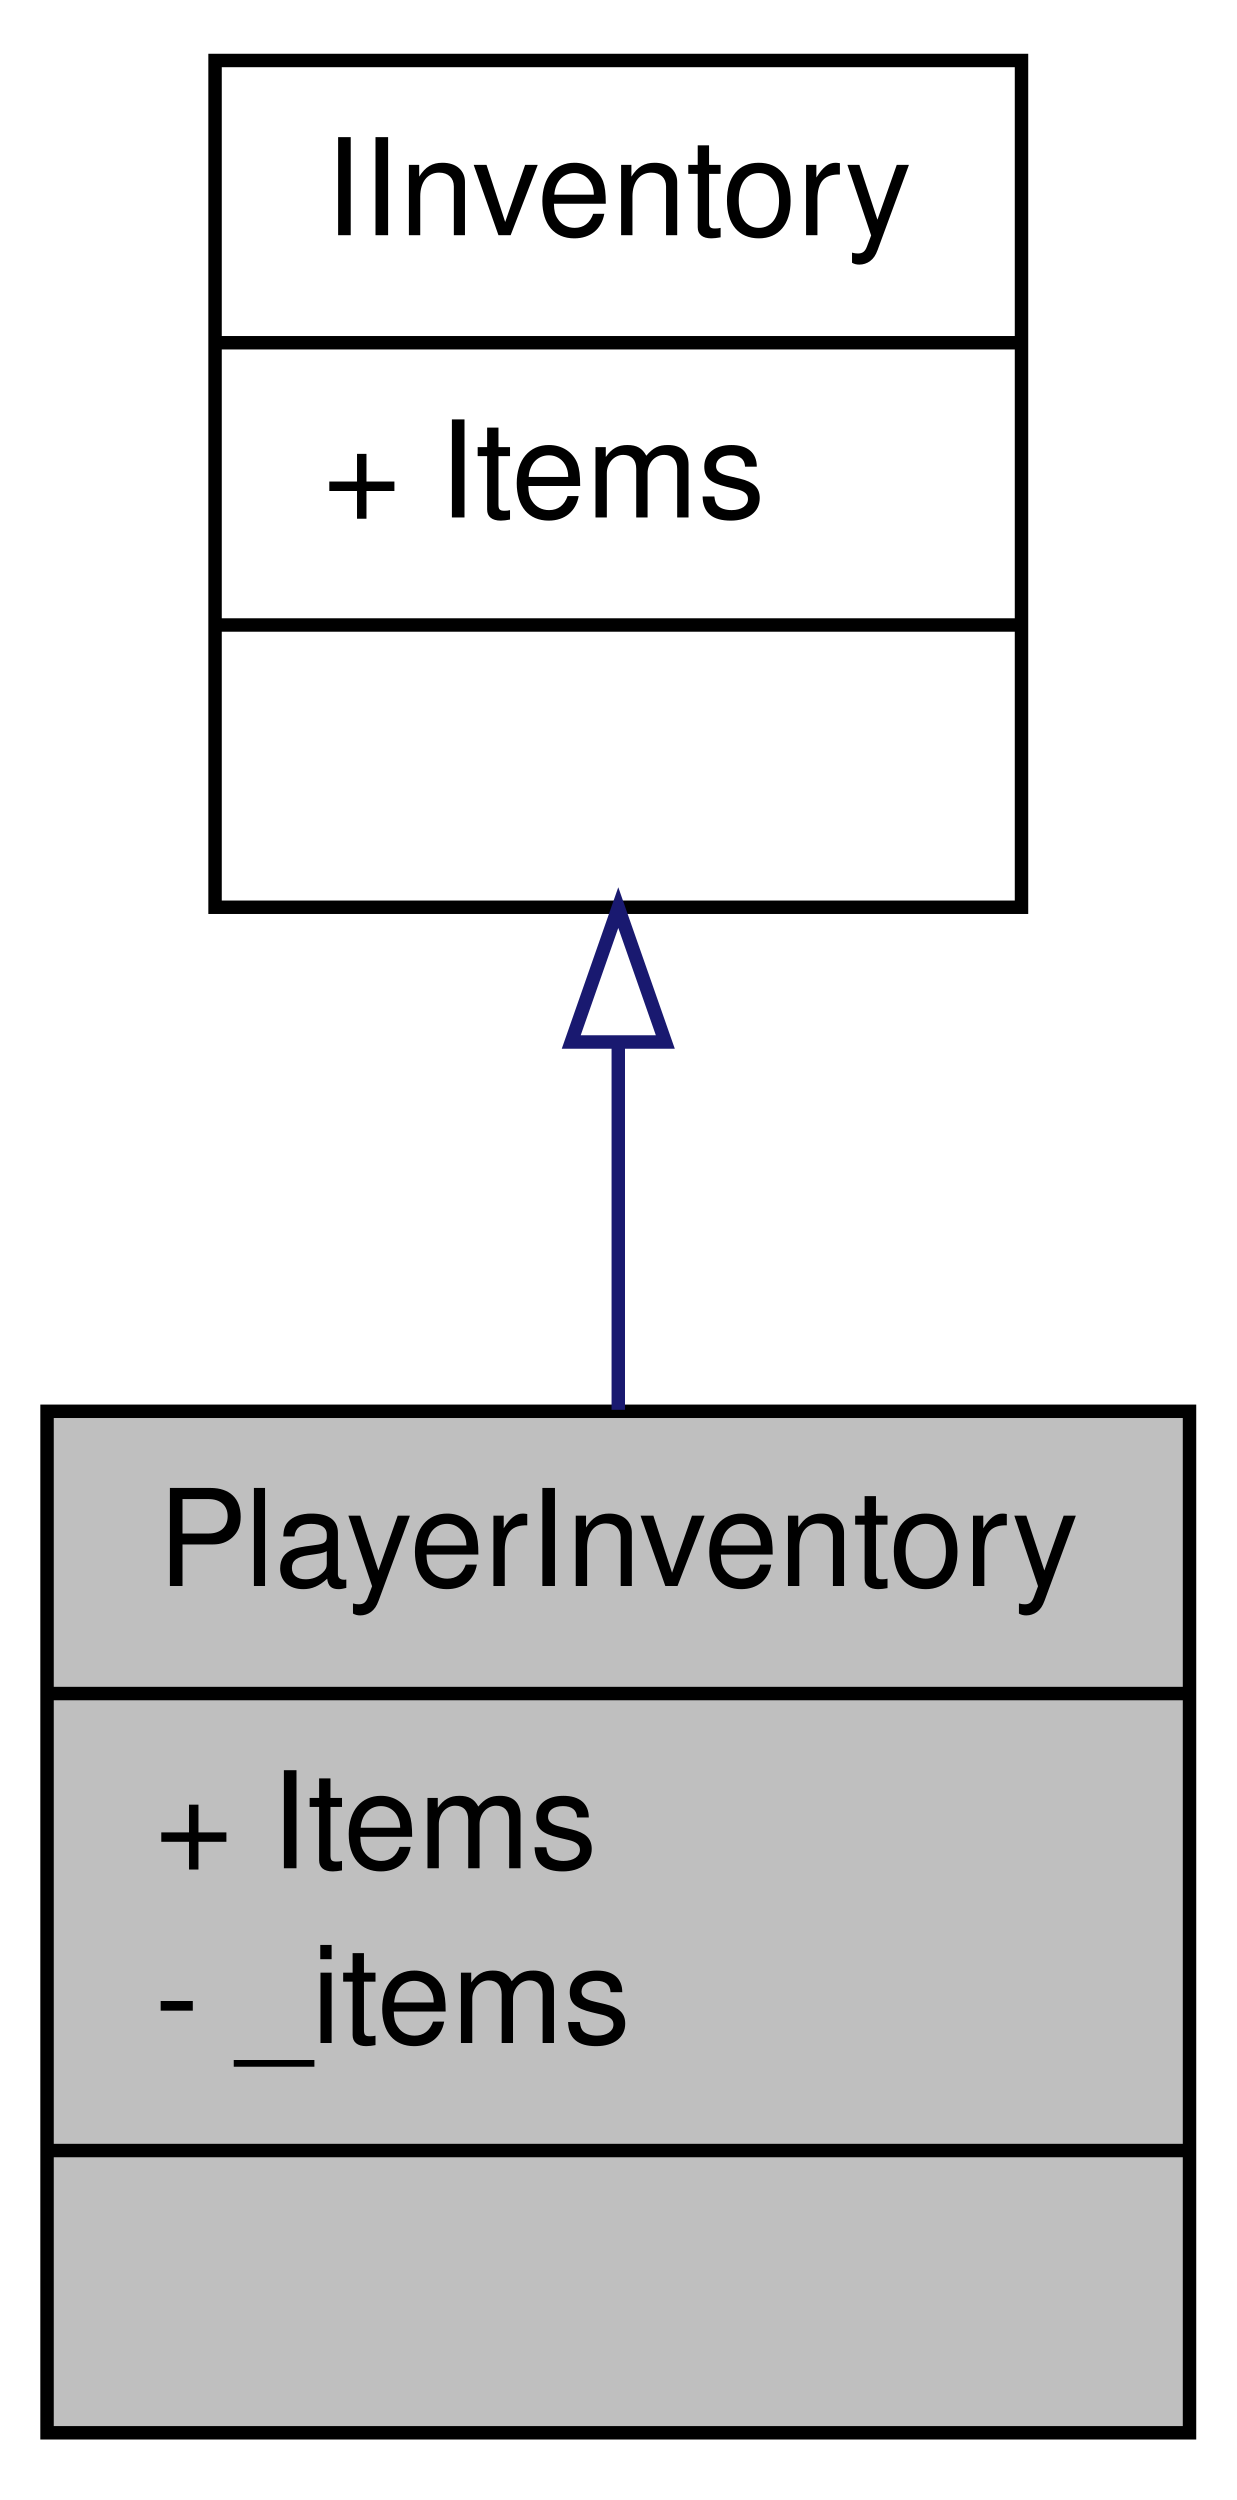
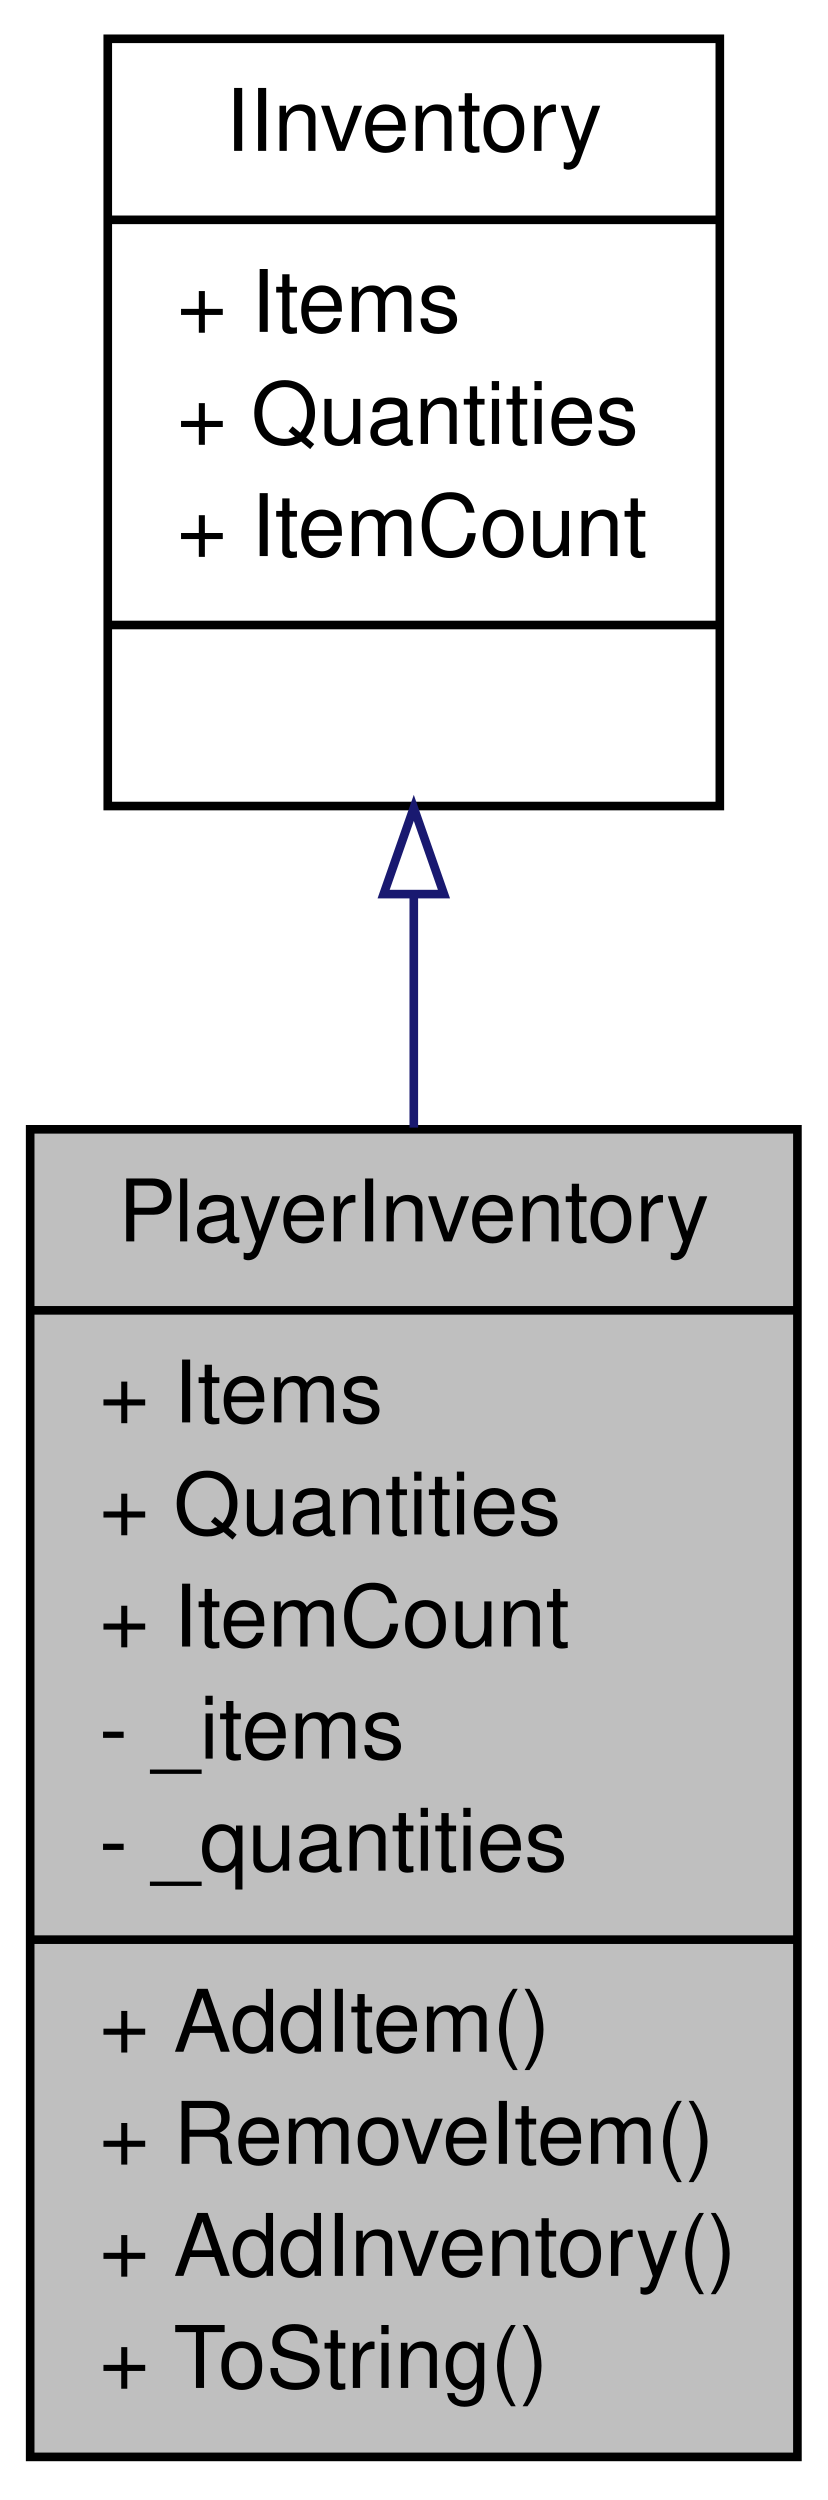
- <svg xmlns="http://www.w3.org/2000/svg" xmlns:xlink="http://www.w3.org/1999/xlink" width="92pt" height="186pt" viewBox="0.00 0.00 92.00 186.00">
-   <g id="graph1" class="graph" transform="scale(1 1) rotate(0) translate(4 182)">
-     <polygon fill="white" stroke="white" points="-4,5 -4,-182 89,-182 89,5 -4,5" />
+ <svg xmlns="http://www.w3.org/2000/svg" xmlns:xlink="http://www.w3.org/1999/xlink" width="96pt" height="290pt" viewBox="0.00 0.00 96.00 290.00">
+   <g id="graph1" class="graph" transform="scale(1 1) rotate(0) translate(4 286)">
+     <polygon fill="white" stroke="white" points="-4,5 -4,-286 93,-286 93,5 -4,5" />
    <g id="node1" class="node">
-       <polygon fill="#bfbfbf" stroke="black" points="-0.5,-1 -0.5,-77 84.5,-77 84.5,-1 -0.5,-1" />
-       <text text-anchor="middle" x="42" y="-64" font-family="Helvetica,sans-Serif" font-size="10.00">PlayerInventory</text>
-       <polyline fill="none" stroke="black" points="-0.5,-56 84.5,-56 " />
-       <text text-anchor="start" x="7.5" y="-43" font-family="Helvetica,sans-Serif" font-size="10.00">+ Items</text>
-       <text text-anchor="start" x="7.5" y="-30" font-family="Helvetica,sans-Serif" font-size="10.00">- _items</text>
-       <polyline fill="none" stroke="black" points="-0.5,-22 84.5,-22 " />
-       <text text-anchor="middle" x="42" y="-9" font-family="Helvetica,sans-Serif" font-size="10.00"> </text>
+       <polygon fill="#bfbfbf" stroke="black" points="-0.5,-1 -0.5,-155 88.5,-155 88.5,-1 -0.5,-1" />
+       <text text-anchor="middle" x="44" y="-142" font-family="Helvetica,sans-Serif" font-size="10.00">PlayerInventory</text>
+       <polyline fill="none" stroke="black" points="-0.5,-134 88.5,-134 " />
+       <text text-anchor="start" x="7.5" y="-121" font-family="Helvetica,sans-Serif" font-size="10.00">+ Items</text>
+       <text text-anchor="start" x="7.5" y="-108" font-family="Helvetica,sans-Serif" font-size="10.00">+ Quantities</text>
+       <text text-anchor="start" x="7.5" y="-95" font-family="Helvetica,sans-Serif" font-size="10.00">+ ItemCount</text>
+       <text text-anchor="start" x="7.5" y="-82" font-family="Helvetica,sans-Serif" font-size="10.00">- _items</text>
+       <text text-anchor="start" x="7.5" y="-69" font-family="Helvetica,sans-Serif" font-size="10.00">- _quantities</text>
+       <polyline fill="none" stroke="black" points="-0.5,-61 88.5,-61 " />
+       <text text-anchor="start" x="7.5" y="-48" font-family="Helvetica,sans-Serif" font-size="10.00">+ AddItem()</text>
+       <text text-anchor="start" x="7.5" y="-35" font-family="Helvetica,sans-Serif" font-size="10.00">+ RemoveItem()</text>
+       <text text-anchor="start" x="7.5" y="-22" font-family="Helvetica,sans-Serif" font-size="10.00">+ AddInventory()</text>
+       <text text-anchor="start" x="7.5" y="-9" font-family="Helvetica,sans-Serif" font-size="10.00">+ ToString()</text>
    </g>
    <g id="node2" class="node">
      <a xlink:href="../../d4/d07/interface_action_rpg_kit_1_1_character_1_1_i_inventory.xhtml" target="_top" xlink:title="An inventory holds Items.">
-         <polygon fill="white" stroke="black" points="12,-114.5 12,-177.5 72,-177.5 72,-114.5 12,-114.5" />
-         <text text-anchor="middle" x="42" y="-164.5" font-family="Helvetica,sans-Serif" font-size="10.00">IInventory</text>
-         <polyline fill="none" stroke="black" points="12,-156.5 72,-156.5 " />
-         <text text-anchor="start" x="20" y="-143.5" font-family="Helvetica,sans-Serif" font-size="10.00">+ Items</text>
-         <polyline fill="none" stroke="black" points="12,-135.5 72,-135.5 " />
-         <text text-anchor="middle" x="42" y="-122.5" font-family="Helvetica,sans-Serif" font-size="10.00"> </text>
+         <polygon fill="white" stroke="black" points="8.5,-192.5 8.5,-281.5 79.5,-281.5 79.5,-192.5 8.5,-192.5" />
+         <text text-anchor="middle" x="44" y="-268.5" font-family="Helvetica,sans-Serif" font-size="10.00">IInventory</text>
+         <polyline fill="none" stroke="black" points="8.5,-260.5 79.5,-260.5 " />
+         <text text-anchor="start" x="16.5" y="-247.5" font-family="Helvetica,sans-Serif" font-size="10.00">+ Items</text>
+         <text text-anchor="start" x="16.5" y="-234.5" font-family="Helvetica,sans-Serif" font-size="10.00">+ Quantities</text>
+         <text text-anchor="start" x="16.5" y="-221.5" font-family="Helvetica,sans-Serif" font-size="10.00">+ ItemCount</text>
+         <polyline fill="none" stroke="black" points="8.5,-213.5 79.5,-213.5 " />
+         <text text-anchor="middle" x="44" y="-200.5" font-family="Helvetica,sans-Serif" font-size="10.00"> </text>
      </a>
    </g>
    <g id="edge2" class="edge">
-       <path fill="none" stroke="midnightblue" d="M42,-104.253C42,-95.311 42,-85.907 42,-77.11" />
-       <polygon fill="none" stroke="midnightblue" points="38.5,-104.475 42,-114.475 45.5,-104.475 38.5,-104.475" />
+       <path fill="none" stroke="midnightblue" d="M44,-182.26C44,-173.52 44,-164.337 44,-155.195" />
+       <polygon fill="none" stroke="midnightblue" points="40.5,-182.286 44,-192.287 47.5,-182.287 40.5,-182.286" />
    </g>
  </g>
</svg>
